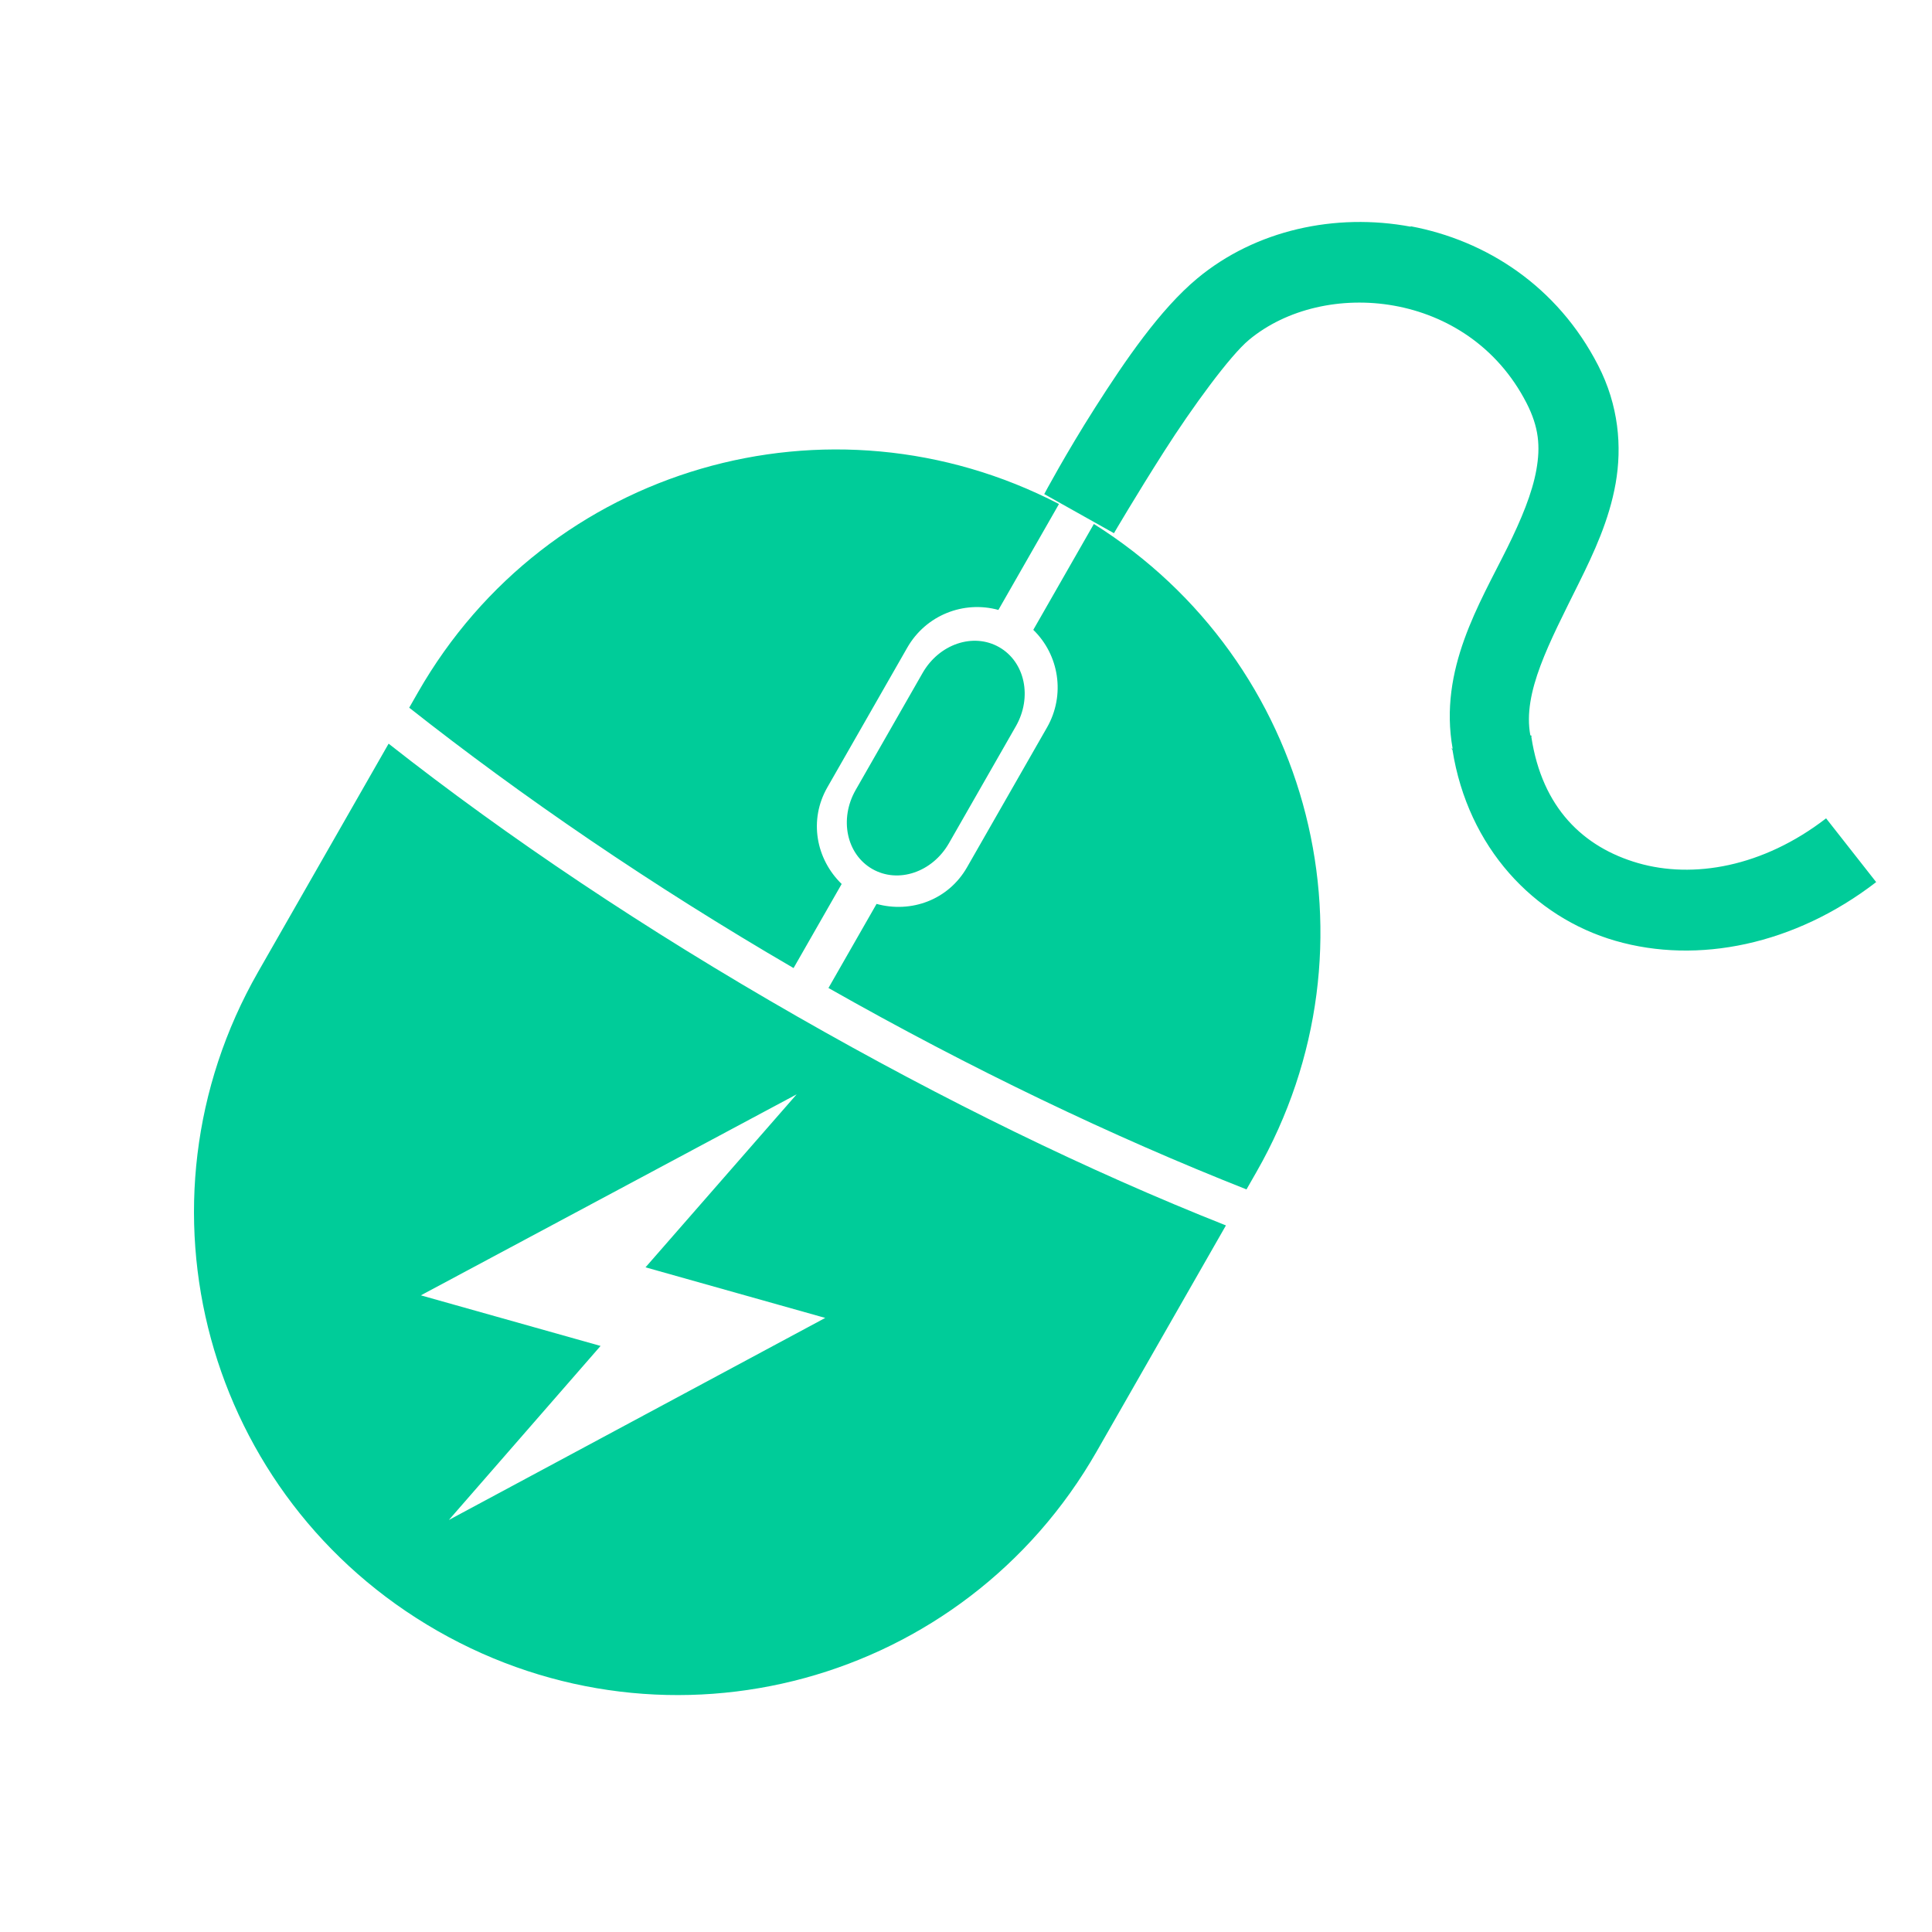
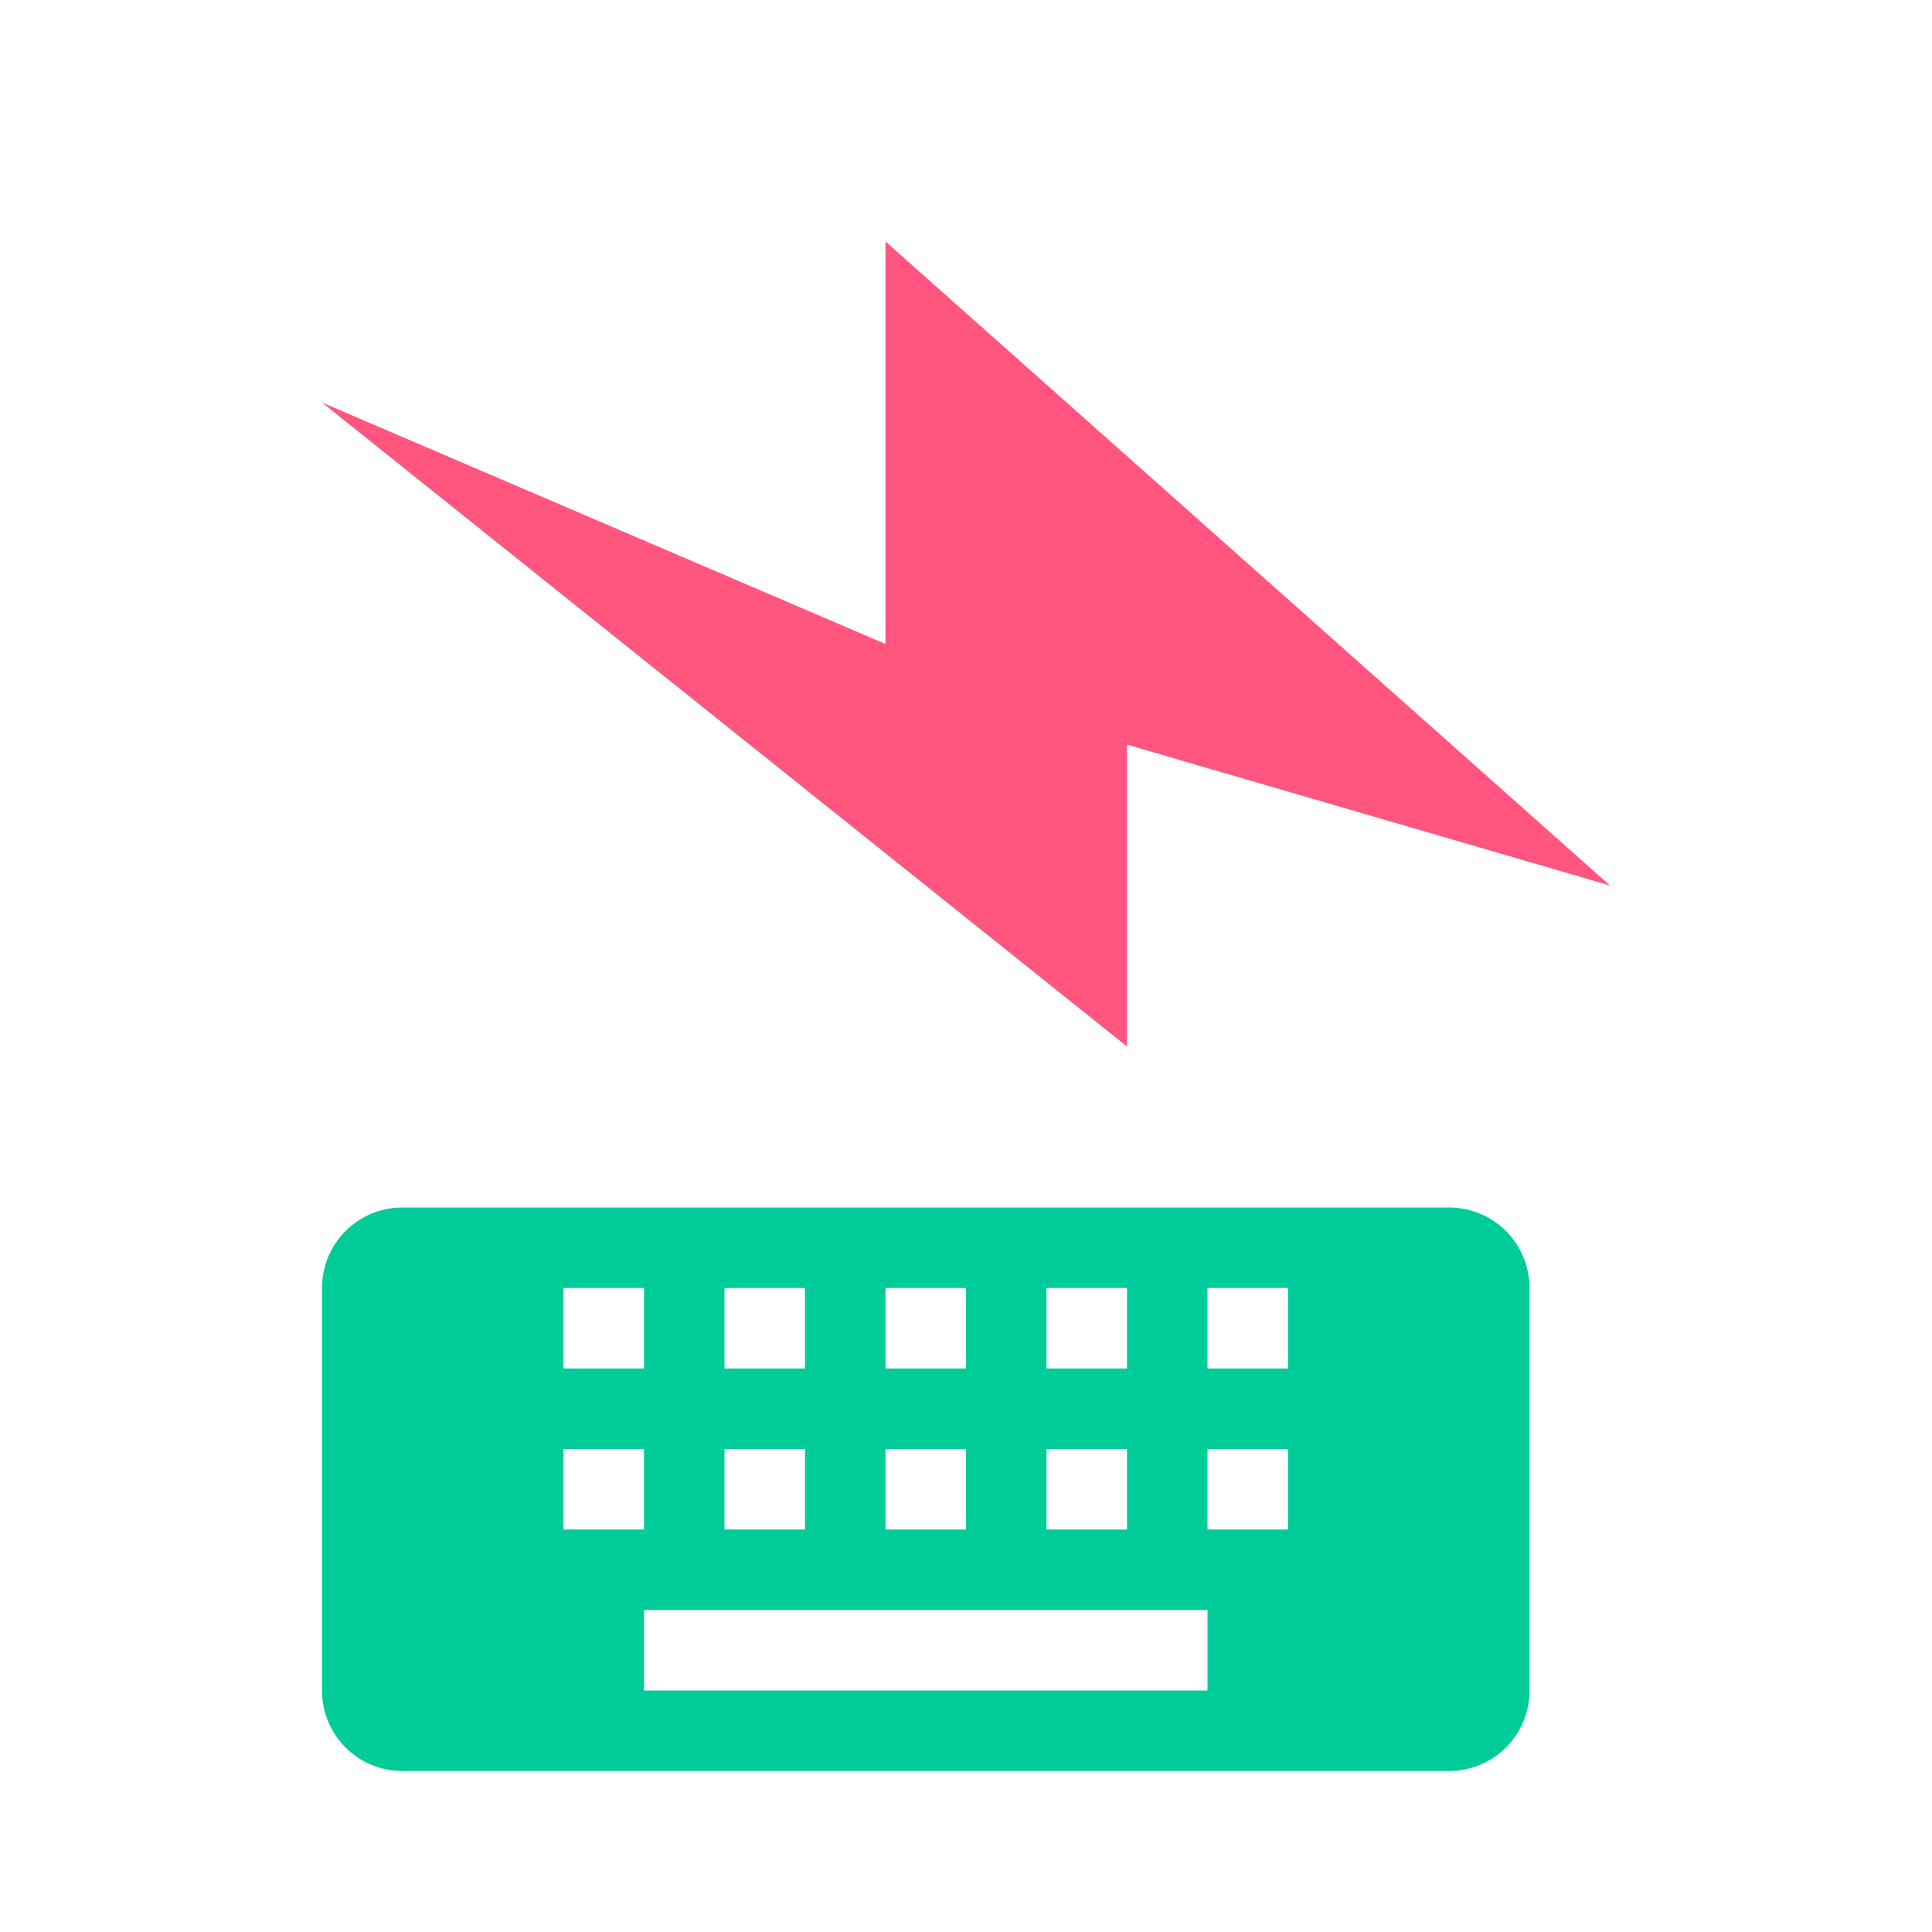
- <svg xmlns="http://www.w3.org/2000/svg" version="1.1" width="100%" height="100%" viewBox="0 0 22 22" id="svg">
-   <defs id="defs81">
-     <style type="text/css" id="current-color-scheme">
-       .ColorScheme-Text {
-         color:#7B7C7E;
-       }
-       .ColorScheme-Background{
-         color:#EFF0F1;
-       }
-       .ColorScheme-Highlight{
-         color:#3DAEE6;
-       }
-       .ColorScheme-ViewText {
-         color:#7B7C7E;
-       }
-       .ColorScheme-ViewBackground{
-         color:#FCFCFC;
-       }
-       .ColorScheme-ViewHover {
-         color:#3DAEE6;
-       }
-       .ColorScheme-ViewFocus{
-         color:#1E92FF;
-       }
-       .ColorScheme-ButtonText {
-         color:#7B7C7E;
-       }
-       .ColorScheme-ButtonBackground{
-         color:#EFF0F1;
-       }
-       .ColorScheme-ButtonHover {
-         color:#3DAEE6;
-       }
-       .ColorScheme-ButtonFocus{
-         color:#1E92FF;
-       }
- </style>
-   </defs>
-   <g transform="matrix(0.4583334,0,0,0.4583334,-288.7941,-828.4604)" id="input-mouse-battery">
-     <rect width="48" height="48" rx="0" ry="0" x="630.096" y="1807.55" id="rect7291" style="opacity:0.01;fill:#eff0f1;fill-opacity:0.004;stroke:none" />
-     <path d="m 665.146,1813.182 c -1.875,-0.35 -3.857,0.082 -5.304,1.285 -0.928,0.772 -1.796,2.047 -2.533,3.202 -0.737,1.156 -1.269,2.156 -1.269,2.156 l 1.732,0.972 c 0,0 0.547,-0.935 1.247,-2.033 0.7,-1.098 1.638,-2.38 2.107,-2.77 1.861,-1.548 5.452,-1.241 6.895,1.566 0.31,0.604 0.349,1.081 0.246,1.662 -0.103,0.58 -0.376,1.236 -0.722,1.935 -0.688,1.391 -1.71,3.022 -1.358,4.996 l -0.03,-0.01 c -0.002,0.014 0.023,0.022 0.025,0.036 0.385,2.426 2.018,4.158 4.05,4.745 2.043,0.59 4.454,0.101 6.477,-1.459 l -1.244,-1.584 c -1.575,1.215 -3.307,1.505 -4.671,1.112 -1.363,-0.394 -2.384,-1.374 -2.652,-3.134 l 0.005,-0.031 -0.03,-0.01 c -0.198,-1.062 0.468,-2.291 1.207,-3.785 0.37,-0.747 0.751,-1.559 0.912,-2.473 0.161,-0.914 0.077,-1.937 -0.435,-2.933 -1.013,-1.971 -2.782,-3.105 -4.658,-3.456 z m -10.225,10.447 c 0.642,0.367 0.826,1.243 0.414,1.964 l -1.663,2.907 c -0.413,0.721 -1.261,1.007 -1.903,0.64 -0.642,-0.367 -0.826,-1.243 -0.414,-1.964 l 1.663,-2.907 c 0.413,-0.721 1.261,-1.007 1.903,-0.64 z m 1.484,-3.558 c -5.696,-2.952 -12.709,-0.942 -15.925,4.681 l -0.217,0.38 c 2.794,2.204 6.015,4.411 9.549,6.469 l 1.195,-2.089 c -0.639,-0.621 -0.82,-1.589 -0.356,-2.4 l 1.986,-3.472 c 0.464,-0.811 1.404,-1.174 2.264,-0.937 l 1.505,-2.631 z m 0.868,0.496 -1.505,2.631 c 0.64,0.621 0.804,1.615 0.34,2.427 l -1.986,3.472 c -0.464,0.811 -1.389,1.146 -2.248,0.91 l -1.195,2.089 c 3.557,2.018 7.064,3.692 10.386,5.004 l 0.248,-0.434 c 3.216,-5.623 1.392,-12.687 -4.041,-16.099 z m -17.522,5.459 -3.242,5.67 c -3.3,5.771 -1.311,13.074 4.46,16.374 5.771,3.3 13.074,1.311 16.374,-4.46 l 3.211,-5.615 c -3.418,-1.354 -6.996,-3.101 -10.642,-5.186 -3.764,-2.152 -7.195,-4.449 -10.161,-6.783 z m 10.137,8.713 -3.754,4.297 4.465,1.257 -9.351,5.02 3.769,-4.324 -4.465,-1.257 9.335,-4.993 z" id="path5674-5" style="fill:#00cc99;fill-opacity:1;stroke:none" class="ColorScheme-Text" />
+ <svg xmlns="http://www.w3.org/2000/svg" id="svg3738" height="24" width="24" version="1.1">
+   <defs id="defs8" />
+   <g id="input-keyboard-battery" transform="translate(30,-30)">
+     <rect transform="matrix(0,1,-1,0,0,0)" y="6" x="30" height="24" width="24" id="rect2991-6-6" style="opacity:0.01;fill:#000000;fill-opacity:0.004;stroke:none" />
+     <path id="rect2397-7-4" style="fill:#00cc99;fill-opacity:1;fill-rule:evenodd" d="m -11,46 c 0,-0.554 -0.446,-1 -1,-1 l -13,0 c -0.554,0 -1,0.446 -1,1 l 0,5 c 0,0.554 0.446,1 1,1 l 13,0 c 0.554,0 1,-0.446 1,-1 l 0,-5 z m -3,0 0,1 -1,0 0,-1 1,0 z m 0,2 0,1 -1,0 0,-1 1,0 z m -1,2 0,1 -7,0 0,-1 7,0 z m -1,-4 0,1 -1,0 0,-1 1,0 z m 0,2 0,1 -1,0 0,-1 1,0 z m -2,-2 0,1 -1,0 0,-1 1,0 z m 0,2 0,1 -1,0 0,-1 1,0 z m -2,-2 0,1 -1,0 0,-1 1,0 z m 0,2 0,1 -1,0 0,-1 1,0 z m -2,-2 0,1 -1,0 0,-1 1,0 z m 0,2 0,1 -1,0 0,-1 1,0 z" />
+     <path style="fill:#ff557f;fill-opacity:1;fill-rule:evenodd" d="m -10,41 -9,-8 0,5 -7,-3 10,8 0,-3.75 6,1.75 z" id="path3172-3-2" />
  </g>
-   <g id="22-22-input-keyboard-battery">
-     <rect style="opacity:0.01;fill:#da4453;fill-opacity:0.004;stroke:none" id="rect3039" width="22" height="22" x="32" y="0" />
-     <path id="path3918" style="fill:#00cc99;fill-opacity:1;fill-rule:evenodd;stroke:none" d="m 34,10 0,9 18,0 0,-9 z m 1,1 16,0 0,7 -16,0 z m 1,1 0,2 2,0 0,-2 z m 3,0 0,2 2,0 0,-2 z m 3,0 0,2 2,0 0,-2 z m 3,0 0,2 2,0 0,-2 z m 3,0 0,2 2,0 0,-2 z m -12,3 0,2 2,0 0,-2 z m 3,0 0,2 2,0 0,-2 z m 3,0 0,2 2,0 0,-2 z m 3,0 0,2 2,0 0,-2 z m 3,0 0,2 2,0 0,-2 z" class="ColorScheme-Text" />
-     <path class="ColorScheme-Text" style="fill:#00ccff;fill-opacity:1;fill-rule:evenodd;stroke:none" d="m 43.546,2 -2.909,4.364 1.454,0 0,3.636 L 45,5.636 l -1.454,0 z" id="path6686-8" />
+   <g id="input-keyboard-brightness" transform="translate(30,-30)">
+     <rect transform="matrix(0,1,-1,0,0,0)" y="-24" x="30" height="24" width="24" id="rect2991-6" style="opacity:0.01;fill:#000000;fill-opacity:0.004;stroke:none" />
+     <path id="rect2397-7" style="fill:#00cc99;fill-opacity:1;fill-rule:evenodd" d="m 19,46 c 0,-0.554 -0.446,-1 -1,-1 L 5,45 c -0.554,0 -1,0.446 -1,1 l 0,5 c 0,0.554 0.446,1 1,1 l 13,0 c 0.554,0 1,-0.446 1,-1 l 0,-5 z m -3,0 0,1 -1,0 0,-1 1,0 z m 0,2 0,1 -1,0 0,-1 1,0 z m -1,2 0,1 -7,0 0,-1 7,0 z m -1,-4 0,1 -1,0 0,-1 1,0 z m 0,2 0,1 -1,0 0,-1 1,0 z m -2,-2 0,1 -1,0 0,-1 1,0 z m 0,2 0,1 -1,0 0,-1 1,0 z m -2,-2 0,1 -1,0 0,-1 1,0 z m 0,2 0,1 -1,0 0,-1 1,0 z m -2,-2 0,1 -1,0 0,-1 1,0 z m 0,2 0,1 -1,0 0,-1 1,0 z" />
+     <path id="path4-7" d="m 12,31 -0.75,2.25 1.5,0 -0.75,-2.25 z m -4.242,1.758 1.055,2.109 1.055,-1.055 -2.109,-1.055 z m 8.484,0 -2.109,1.055 1.054,1.055 1.054,-2.109 z M 12,34 c -1.657,0 -3,1.343 -3,3 0,1.657 1.343,3 3,3 1.657,0 3,-1.343 3,-3 0,-1.657 -1.343,-3 -3,-3 z m 0,1.125 c 1.036,0 1.875,0.839 1.875,1.875 0,1.036 -0.839,1.875 -1.875,1.875 -1.036,0 -1.875,-0.839 -1.875,-1.875 0,-1.036 0.839,-1.875 1.875,-1.875 z M 8.25,36.25 6,37 l 2.25,0.75 0,-1.5 z m 7.5,0 0,1.5 L 18,37 15.75,36.25 Z M 8.812,39.133 7.758,41.242 9.867,40.188 8.812,39.133 Z m 6.375,0 -1.055,1.055 2.109,1.055 -1.055,-2.109 z m -3.938,1.617 0.75,2.25 0.75,-2.25 -1.5,0 z" style="fill:#ffff00;fill-opacity:1" />
  </g>
-   <g transform="translate(-104,-1390.362)" id="input-keyboard-battery">
-     <rect style="opacity:0.01;fill:#da4453;fill-opacity:0.004;stroke:none" id="rect3835" width="32" height="32" x="136" y="1356.362" />
-     <path class="ColorScheme-Text" style="fill:#00cc99;fill-opacity:1;stroke:none" d="m 140,1372.362 0,12 24,0 0,-12 -24,0 z m 1,1 22,0 0,10 -22,0 0,-10 z m 1,1 0,2 2,0 0,-2 -2,0 z m 3,0 0,2 2,0 0,-2 -2,0 z m 3,0 0,2 2,0 0,-2 -2,0 z m 3,0 0,2 2,0 0,-2 -2,0 z m 3,0 0,2 2,0 0,-2 -2,0 z m 3,0 0,2 2,0 0,-2 -2,0 z m 3,0 0,2 2,0 0,-2 -2,0 z m -18,3 0,2 2,0 0,-2 -2,0 z m 3,0 0,2 2,0 0,-2 -2,0 z m 3,0 0,2 2,0 0,-2 -2,0 z m 3,0 0,2 2,0 0,-2 -2,0 z m 3,0 0,2 2,0 0,-2 -2,0 z m 3,0 0,2 2,0 0,-2 -2,0 z m 3,0 0,2 2,0 0,-2 -2,0 z m -18,3 0,2 2,0 0,-2 -2,0 z m 4,0 0,2 12,0 0,-2 -12,0 z m 14,0 0,2 2,0 0,-2 -2,0 z" id="path3061" />
-     <path class="ColorScheme-Background" style="fill:currentColor;fill-opacity:0.49;stroke:none" id="path3063" d="m 155.963,1365.14 a 3.964,3.964 0 1 1 -7.539,2.45 3.964,3.964 0 1 1 7.539,-2.45 z" />
-     <path class="ColorScheme-Text" style="fill:#00ccff;fill-opacity:1;fill-rule:evenodd;stroke:none" d="m 152.909,1360.362 -4.364,6.545 2.182,0 0,5.455 4.364,-6.546 -2.182,0 z" id="path6686-8-1" />
-   </g>
-   <g id="input-keyboard-brightness" transform="translate(-72,-1390.362)">
-     <rect y="1356.362" x="136" height="32" width="32" id="rect3857" style="opacity:0.01;fill:#da4453;fill-opacity:0.004;stroke:none" />
-     <path id="path3859" d="m 140,1372.362 0,12 24,0 0,-12 -24,0 z m 1,1 22,0 0,10 -22,0 0,-10 z m 1,1 0,2 2,0 0,-2 -2,0 z m 3,0 0,2 2,0 0,-2 -2,0 z m 3,0 0,2 2,0 0,-2 -2,0 z m 3,0 0,2 2,0 0,-2 -2,0 z m 3,0 0,2 2,0 0,-2 -2,0 z m 3,0 0,2 2,0 0,-2 -2,0 z m 3,0 0,2 2,0 0,-2 -2,0 z m -18,3 0,2 2,0 0,-2 -2,0 z m 3,0 0,2 2,0 0,-2 -2,0 z m 3,0 0,2 2,0 0,-2 -2,0 z m 3,0 0,2 2,0 0,-2 -2,0 z m 3,0 0,2 2,0 0,-2 -2,0 z m 3,0 0,2 2,0 0,-2 -2,0 z m 3,0 0,2 2,0 0,-2 -2,0 z m -18,3 0,2 2,0 0,-2 -2,0 z m 4,0 0,2 12,0 0,-2 -12,0 z m 14,0 0,2 2,0 0,-2 -2,0 z" style="fill:#00cc99;fill-opacity:1;stroke:none" class="ColorScheme-Text" />
-     <path d="m 155.963,1365.14 a 3.964,3.964 0 1 1 -7.539,2.45 3.964,3.964 0 1 1 7.539,-2.45 z" id="path3861" style="fill:currentColor;fill-opacity:0.49;stroke:none" class="ColorScheme-Background" />
-     <path d="m 151.979,1363.36 c 1.647,0 2.977,1.335 2.977,2.983 0,1.647 -1.329,2.983 -2.977,2.983 l 0,-2.983 z m -1.919,-2.997 0.222,2.051 c -0.579,0.251 -1.081,0.627 -1.483,1.075 l -1.891,-0.84 1.384,1.545 c -0.314,0.535 -0.519,1.13 -0.581,1.755 l -2.014,0.433 2.027,0.432 c 0.031,0.292 0.091,0.587 0.185,0.877 0.095,0.291 0.211,0.573 0.358,0.828 l -1.384,1.545 1.891,-0.84 c 0.409,0.46 0.916,0.815 1.471,1.063 l -0.222,2.076 1.05,-1.804 c 0.59,0.131 1.21,0.146 1.829,0.012 l 1.038,1.78 -0.21,-2.051 c 0.567,-0.25 1.063,-0.61 1.458,-1.05 l 1.916,0.84 -1.397,-1.557 c 0.304,-0.521 0.491,-1.11 0.556,-1.718 l 2.039,-0.433 -2.027,-0.445 c -0.03,-0.3 -0.088,-0.604 -0.185,-0.902 -0.098,-0.3 -0.23,-0.578 -0.383,-0.84 l 1.384,-1.545 -1.903,0.84 c -0.411,-0.455 -0.916,-0.807 -1.471,-1.05 l 0.222,-2.076 -1.038,1.804 c -0.58,-0.126 -1.196,-0.142 -1.804,-0.012 z m 1.891,2.373 c 1.547,-0.021 2.994,0.958 3.497,2.509 0.62,1.908 -0.428,3.953 -2.336,4.573 -1.908,0.62 -3.94,-0.428 -4.56,-2.336 -0.62,-1.908 0.415,-3.94 2.323,-4.56 0.358,-0.116 0.718,-0.18 1.075,-0.185 z" id="path3863" style="fill:#00ccff;fill-opacity:1;stroke:none" class="ColorScheme-Text" />
-   </g>
-   <g id="22-22-input-keyboard-brightness" transform="translate(32,0)">
-     <rect y="0" x="32" height="22" width="22" id="rect3885" style="opacity:0.01;fill:#da4453;fill-opacity:0.004;stroke:none" />
-     <path class="ColorScheme-Text" d="m 34,10 0,9 18,0 0,-9 z m 1,1 16,0 0,7 -16,0 z m 1,1 0,2 2,0 0,-2 z m 3,0 0,2 2,0 0,-2 z m 3,0 0,2 2,0 0,-2 z m 3,0 0,2 2,0 0,-2 z m 3,0 0,2 2,0 0,-2 z m -12,3 0,2 2,0 0,-2 z m 3,0 0,2 2,0 0,-2 z m 3,0 0,2 2,0 0,-2 z m 3,0 0,2 2,0 0,-2 z m 3,0 0,2 2,0 0,-2 z" style="fill:#00cc99;fill-opacity:1;fill-rule:evenodd;stroke:none" id="path3887" />
-     <path style="fill:#00ccff;fill-opacity:1;stroke:none" d="m 43,2.5 c -1.933,0 -3.5,1.567 -3.5,3.5 0,1.933 1.567,3.5 3.5,3.5 1.933,0 3.5,-1.567 3.5,-3.5 0,-1.933 -1.567,-3.5 -3.5,-3.5 z m 0,1 0,5 C 41.619,8.5 40.5,7.381 40.5,6 40.5,4.619 41.619,3.5 43,3.5 z" id="path3891" class="ColorScheme-Text" />
+   <g id="input-mouse-battery">
+     <rect transform="matrix(0,1,-1,0,0,0)" y="6" x="0" height="24" width="24" id="rect2991-6-4" style="opacity:0.01;fill:#000000;fill-opacity:0.004;stroke:none" />
+     <g transform="translate(-36,8)" id="layer1">
+       <g transform="translate(0,-8)" style="opacity:0.3;fill:none;stroke:#dfdbd2" id="g3195">
+         <path d="m 12.5,5.333 0,3.333" style="fill:none;stroke:#dfdbd2;stroke-width:2;stroke-linecap:round" id="path3193" />
+         <rect x="-18.75" y="8.25" width="13.5" height="8.5" ry="3.3" rx="2.3" transform="matrix(0,-1,1,0,0,0)" style="fill:none;stroke:#ebebeb;stroke-width:0.5;stroke-linecap:round;stroke-opacity:1" id="rect3236" />
+       </g>
+       <path d="m 11.5,-3.5 2,0 c 2.216,0 4,1.338 4,3 l 0,9 c 0,1.662 -1.784,3 -4,3 l -2,0 c -2.216,0 -4,-1.338 -4,-3 l 0,-9 c 0,-1.662 1.784,-3 4,-3 z m 1.042,1e-6 0,4" style="fill:none;stroke:#3771c8;stroke-linecap:round;stroke-opacity:1" id="rect2406" />
+       <path d="m 10.501,-1.569 c -0.928,0.341 -1.563,0.998 -1.563,1.753 V 8.185 c 0,1.108 1.338,2 3,2 h 1 c 1.662,0 3,-0.892 3,-2 V 0.185 c 0,-0.755 -0.634,-1.412 -1.561,-1.753 -0.412,-0.159 -0.439,0.122 -0.439,0.221 V 1.185 c 0,0.554 -0.446,1 -1,1 h -1 c -0.554,0 -1,-0.446 -1,-1 v -2.531 c 0,-0.199 -0.203,-0.311 -0.437,-0.222 z" style="fill:#00cc99;fill-opacity:1;fill-rule:evenodd" id="rect3728" />
+     </g>
+     <path style="fill:#3771c8;fill-opacity:1;fill-rule:evenodd" d="m -9,4 -8,9 5,0 -3,7 8,-10 -3.75,0 L -9,4 Z" id="path3172-3-2-2" />
  </g>
</svg>
